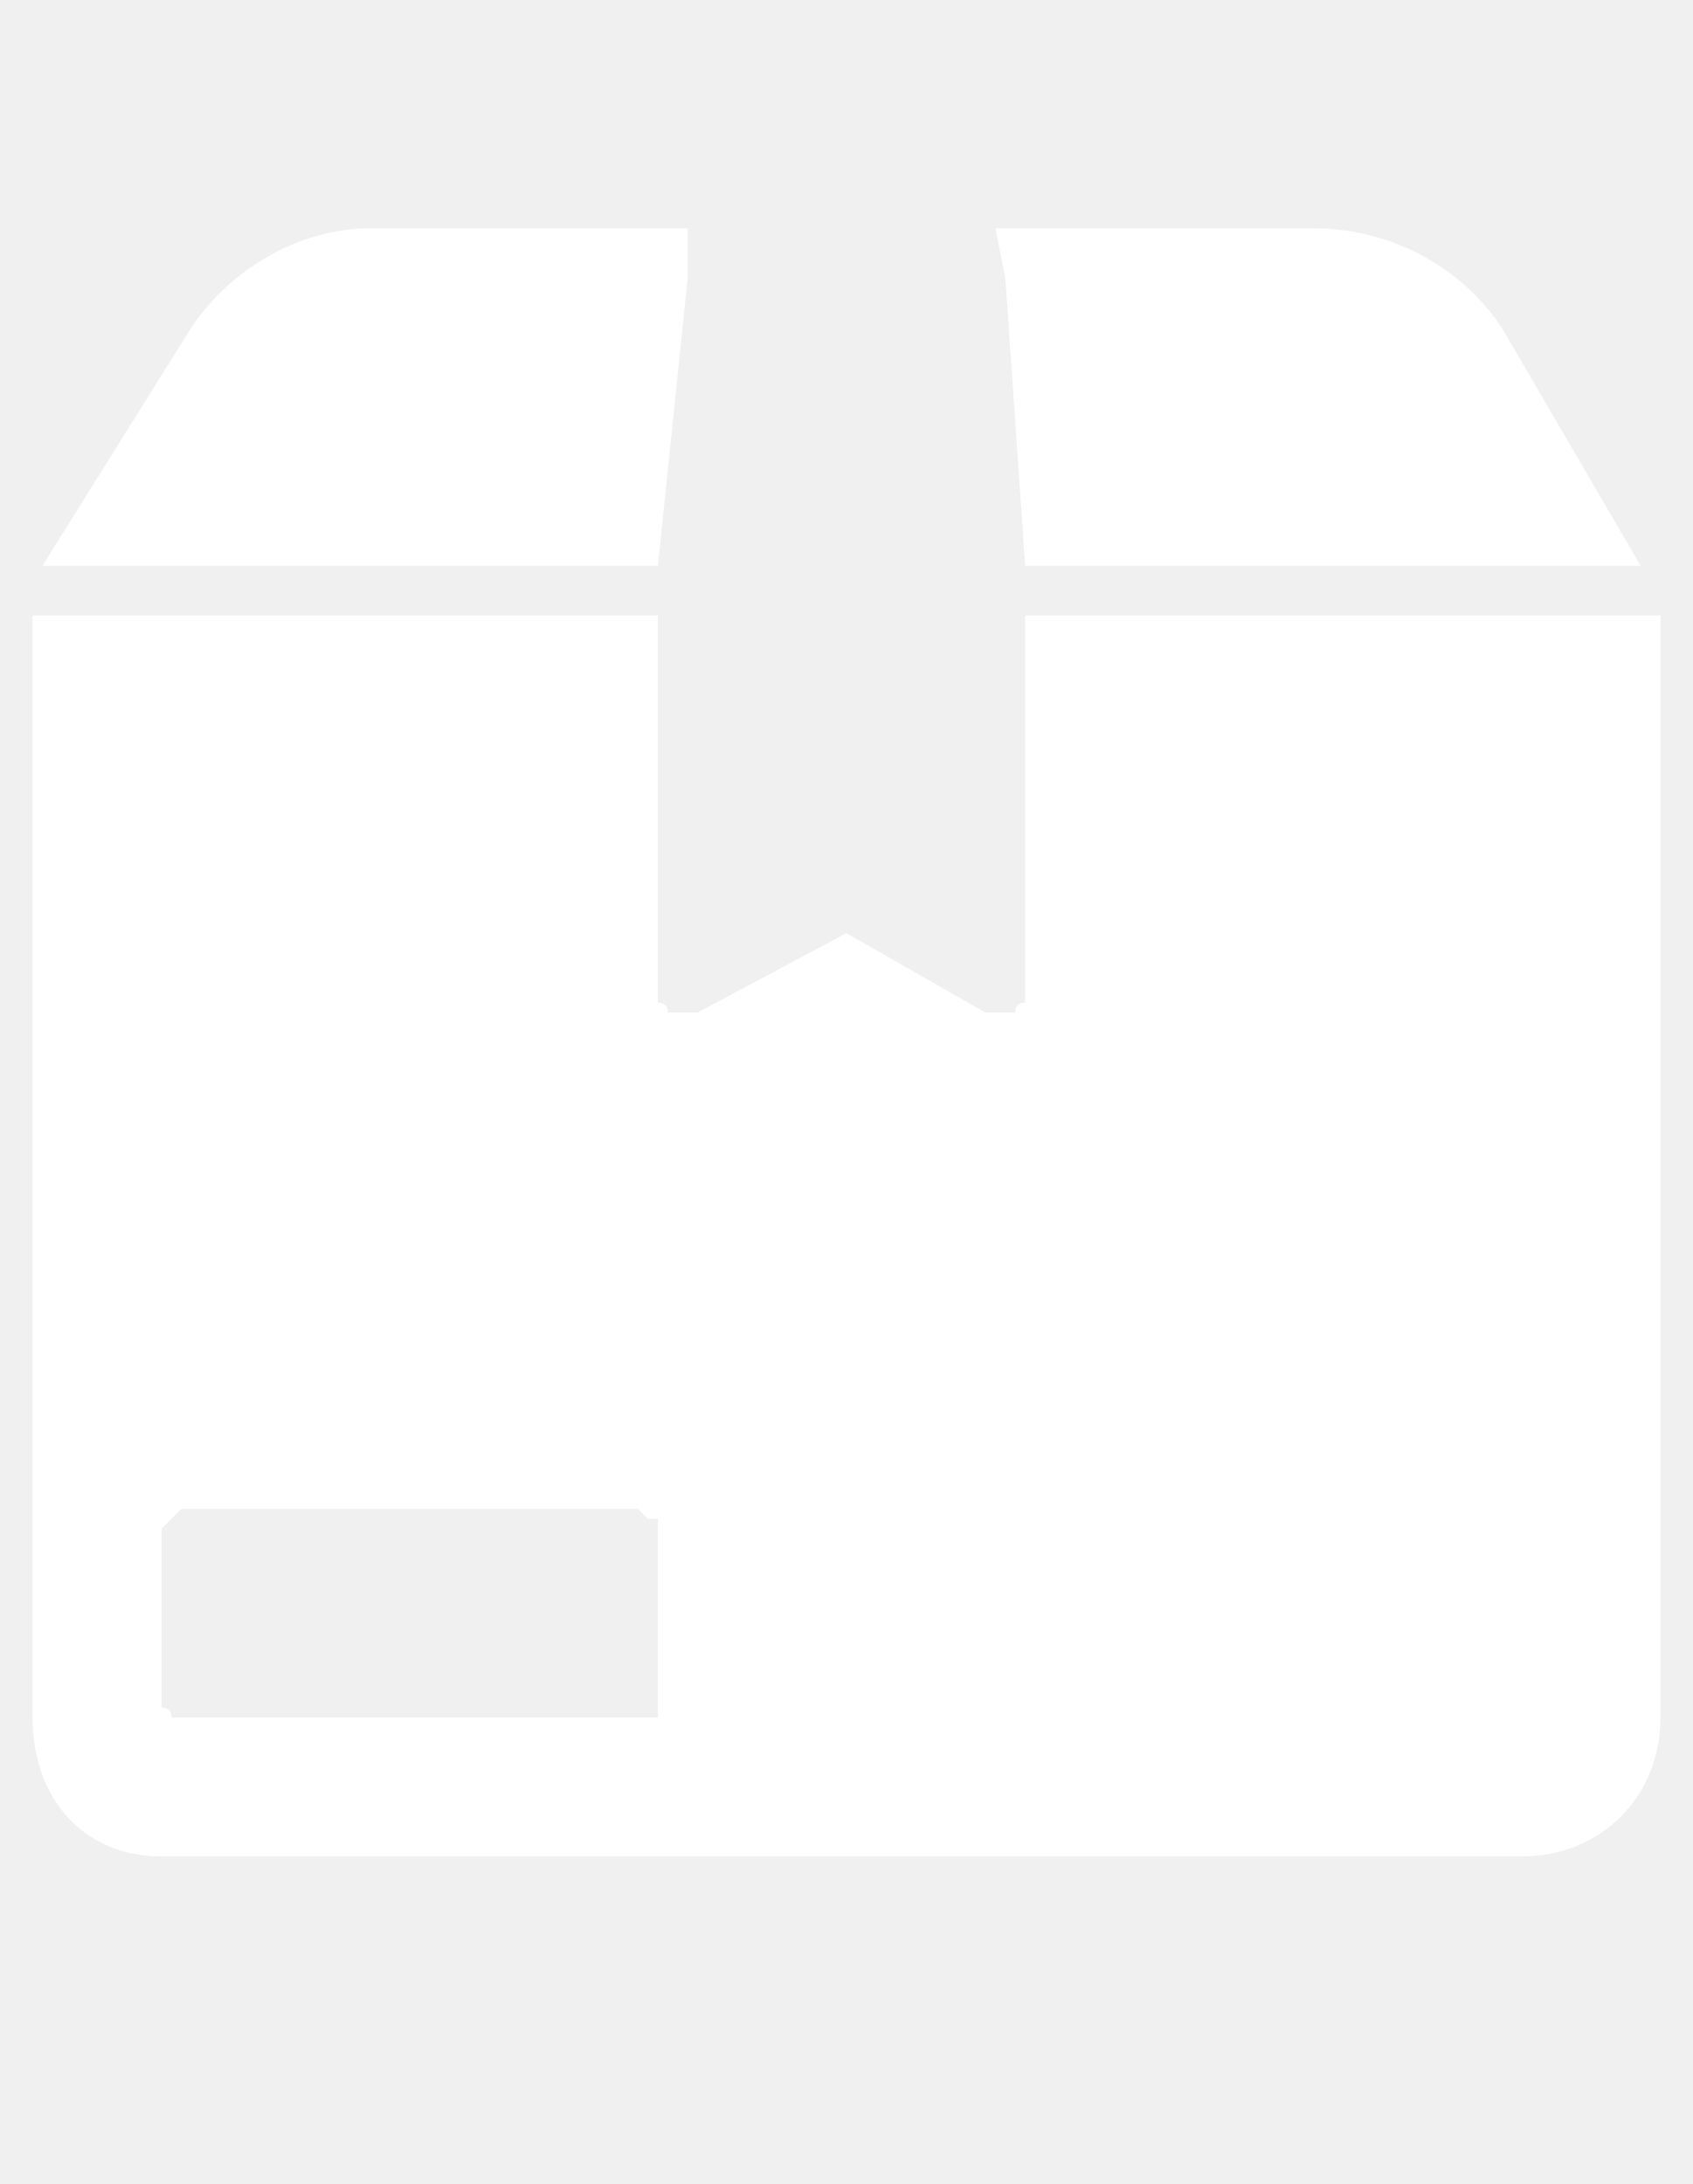
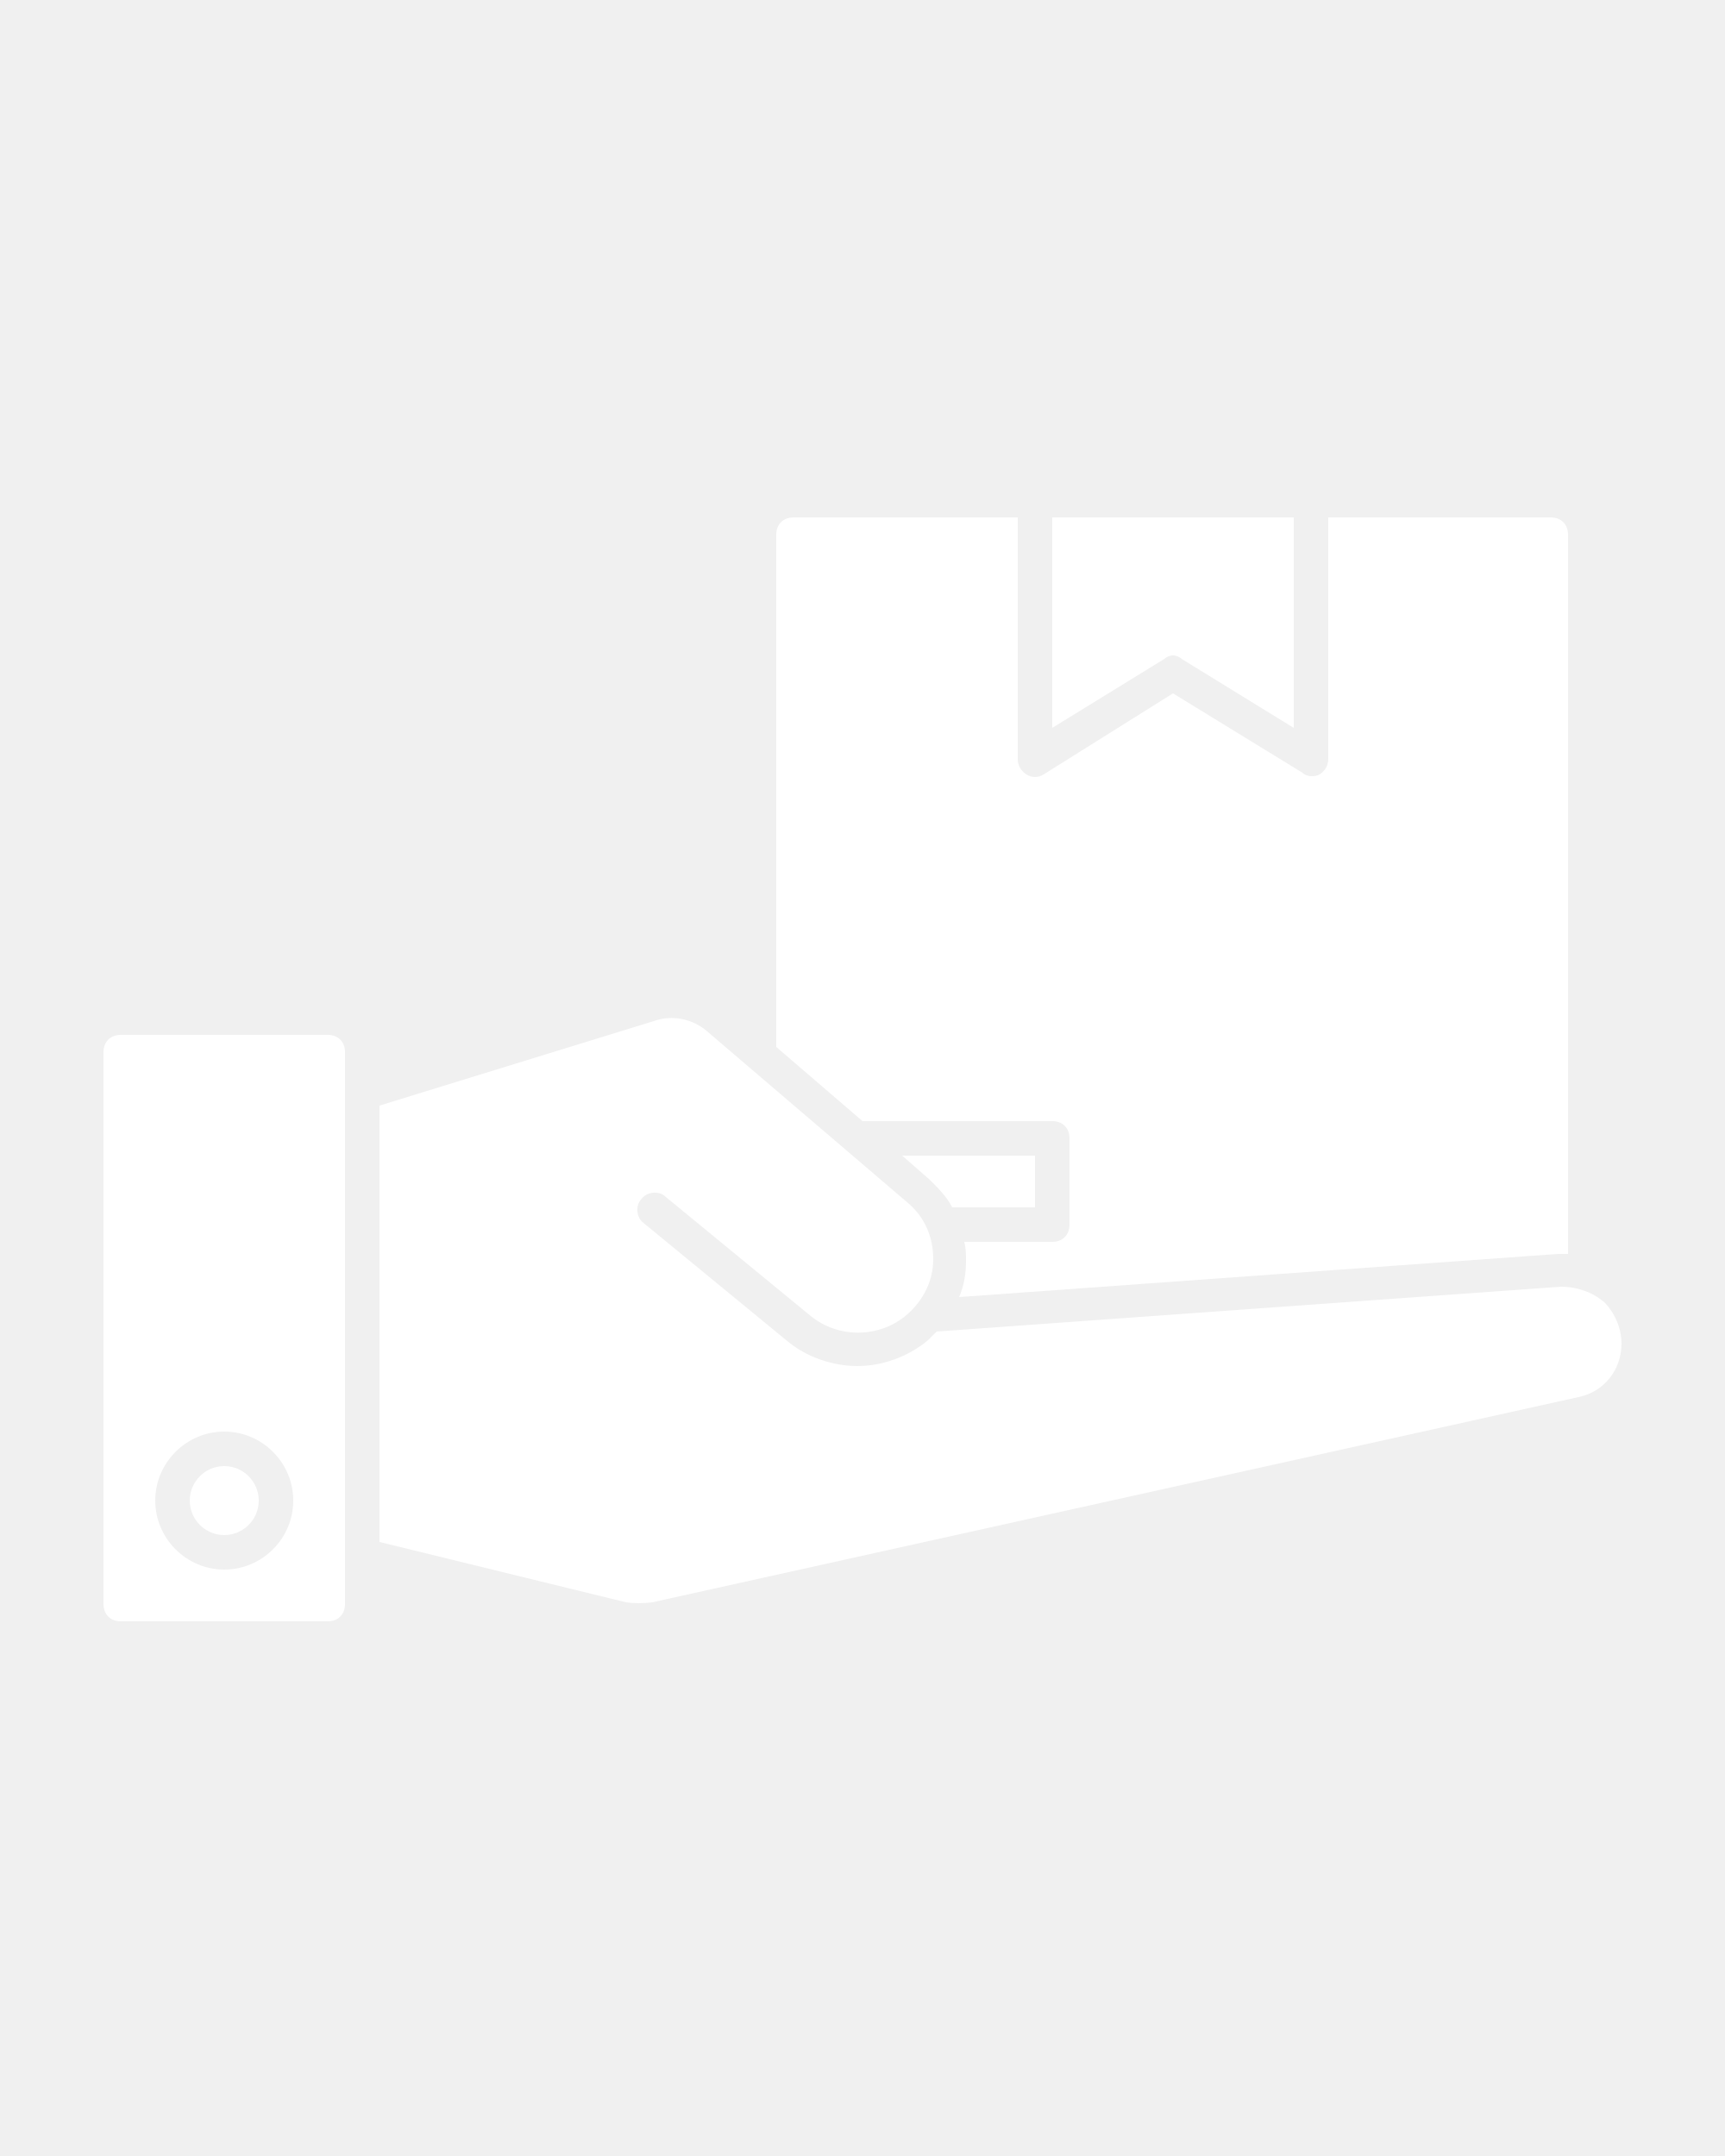
- <svg xmlns="http://www.w3.org/2000/svg" version="1.2" viewBox="0 0 17 22" width="100" height="129">
+ <svg xmlns="http://www.w3.org/2000/svg" version="1.2" viewBox="0 0 100 125" width="100" height="125">
  <style>
		.s0 { fill: #ffffff } 
	</style>
  <g id="Layer 1">
    <g id="Layer">
-       <path id="Layer" class="s0" d="m3.7 2.3c-0.7 0-1.4 0.4-1.8 1l-1.5 2.4h0.6 5.6l0.3-2.9v-0.5zm6.3 0l0.1 0.5 0.2 2.9h5.6 0.6l-1.4-2.4c-0.4-0.6-1.1-1-1.9-1zm-9.7 3.9v5.1 6c0 0.8 0.5 1.4 1.3 1.4h13.7c0.8 0 1.4-0.6 1.4-1.4v-11.1h-6.4v3.7q0 0.1 0 0.2-0.1 0-0.1 0.1-0.1 0-0.1 0-0.1 0-0.2 0 0 0 0 0 0 0 0 0 0 0 0 0 0 0 0 0 0 0 0 0 0 0 0 0 0 0 0 0 0 0 0 0l-1.4-0.8-1.5 0.8q0 0 0 0 0 0 0 0 0 0 0 0 0 0 0 0 0 0 0 0 0 0 0 0 0 0 0 0 0 0 0 0-0.1 0-0.1 0-0.1 0-0.2 0 0-0.1-0.1-0.1 0-0.1 0-0.2v-3.7zm1.6 9h1.3 0.3 0.2 2.7q0 0 0.1 0.1 0 0 0.1 0 0 0 0 0.1 0 0 0 0.1v1.6q0 0 0 0.1 0 0 0 0.1-0.1 0-0.1 0-0.1 0-0.1 0h-4.5q-0.1 0-0.1 0-0.1 0-0.1 0 0-0.1-0.1-0.1 0-0.1 0-0.1v-1.6q0-0.1 0-0.1 0.1-0.1 0.1-0.1 0 0 0.1-0.1 0 0 0.1 0z" />
+       <g id="Layer">
+         <path id="Layer" class="s0" d="m13 89c-1.1 0-2-0.9-2-2 0-1.1 0.9-2 2-2 1.1 0 2 0.9 2 2 0 1.1-0.9 2-2 2z" />
+         <path id="Layer" class="s0" d="m50 65h11c0.6 0 1 0.4 1 1v5c0 0.6-0.4 1-1 1h-5.1c0.1 0.4 0.1 0.7 0.1 1.1 0 0.7-0.1 1.4-0.4 2.1l34.7-2.5q0.3 0 0.6 0v-41.7c0-0.6-0.4-1-1-1h-12.9v14c0 0.4-0.2 0.7-0.5 0.9-0.2 0.1-0.3 0.1-0.5 0.1-0.2 0-0.4-0.1-0.5-0.2l-7.5-4.6-7.5 4.7c-0.3 0.2-0.7 0.2-1 0-0.3-0.2-0.5-0.5-0.5-0.9v-14h-13c-0.6 0-1 0.4-1 1v29.7l5 4.3z" />
+         <path id="Layer" class="s0" d="m68 38c0.2 0 0.4 0.1 0.5 0.2l6.5 4v-12.2h-14v12.2l6.5-4c0.1-0.1 0.3-0.2 0.5-0.2z" />
+         <path id="Layer" class="s0" d="m60 67h-7.7l1.6 1.4c0.5 0.5 1 1 1.3 1.6h4.8z" />
+         <path id="Layer" class="s0" d="m93 75.5c-0.7-0.6-1.6-0.9-2.5-0.9l-36.2 2.6c-0.2 0.2-0.3 0.3-0.5 0.5-1.2 1-2.7 1.5-4.1 1.5-1.4 0-2.9-0.5-4-1.4l-8.4-6.9c-0.4-0.3-0.5-1-0.1-1.4 0.3-0.4 1-0.5 1.4-0.1l8.4 6.9c1.6 1.3 4 1.3 5.6-0.1 0.9-0.8 1.5-1.9 1.5-3.2 0-1.3-0.5-2.4-1.4-3.2l-11.7-10c-0.8-0.7-2-1-3.1-0.6l-15.9 4.9v25.3l14.3 3.5q0.7 0.1 1.5 0l53.7-11.9c1.5-0.3 2.5-1.6 2.5-3.1 0-0.9-0.4-1.8-1-2.4z" />
+         <path id="Layer" class="s0" d="m19 60h-12c-0.6 0-1 0.4-1 1v32c0 0.6 0.4 1 1 1h12c0.6 0 1-0.4 1-1v-32c0-0.6-0.4-1-1-1zm-6 31c-2.2 0-4-1.8-4-4 0-2.2 1.8-4 4-4 2.2 0 4 1.8 4 4 0 2.2-1.8 4-4 4z" />
+       </g>
    </g>
  </g>
</svg>
